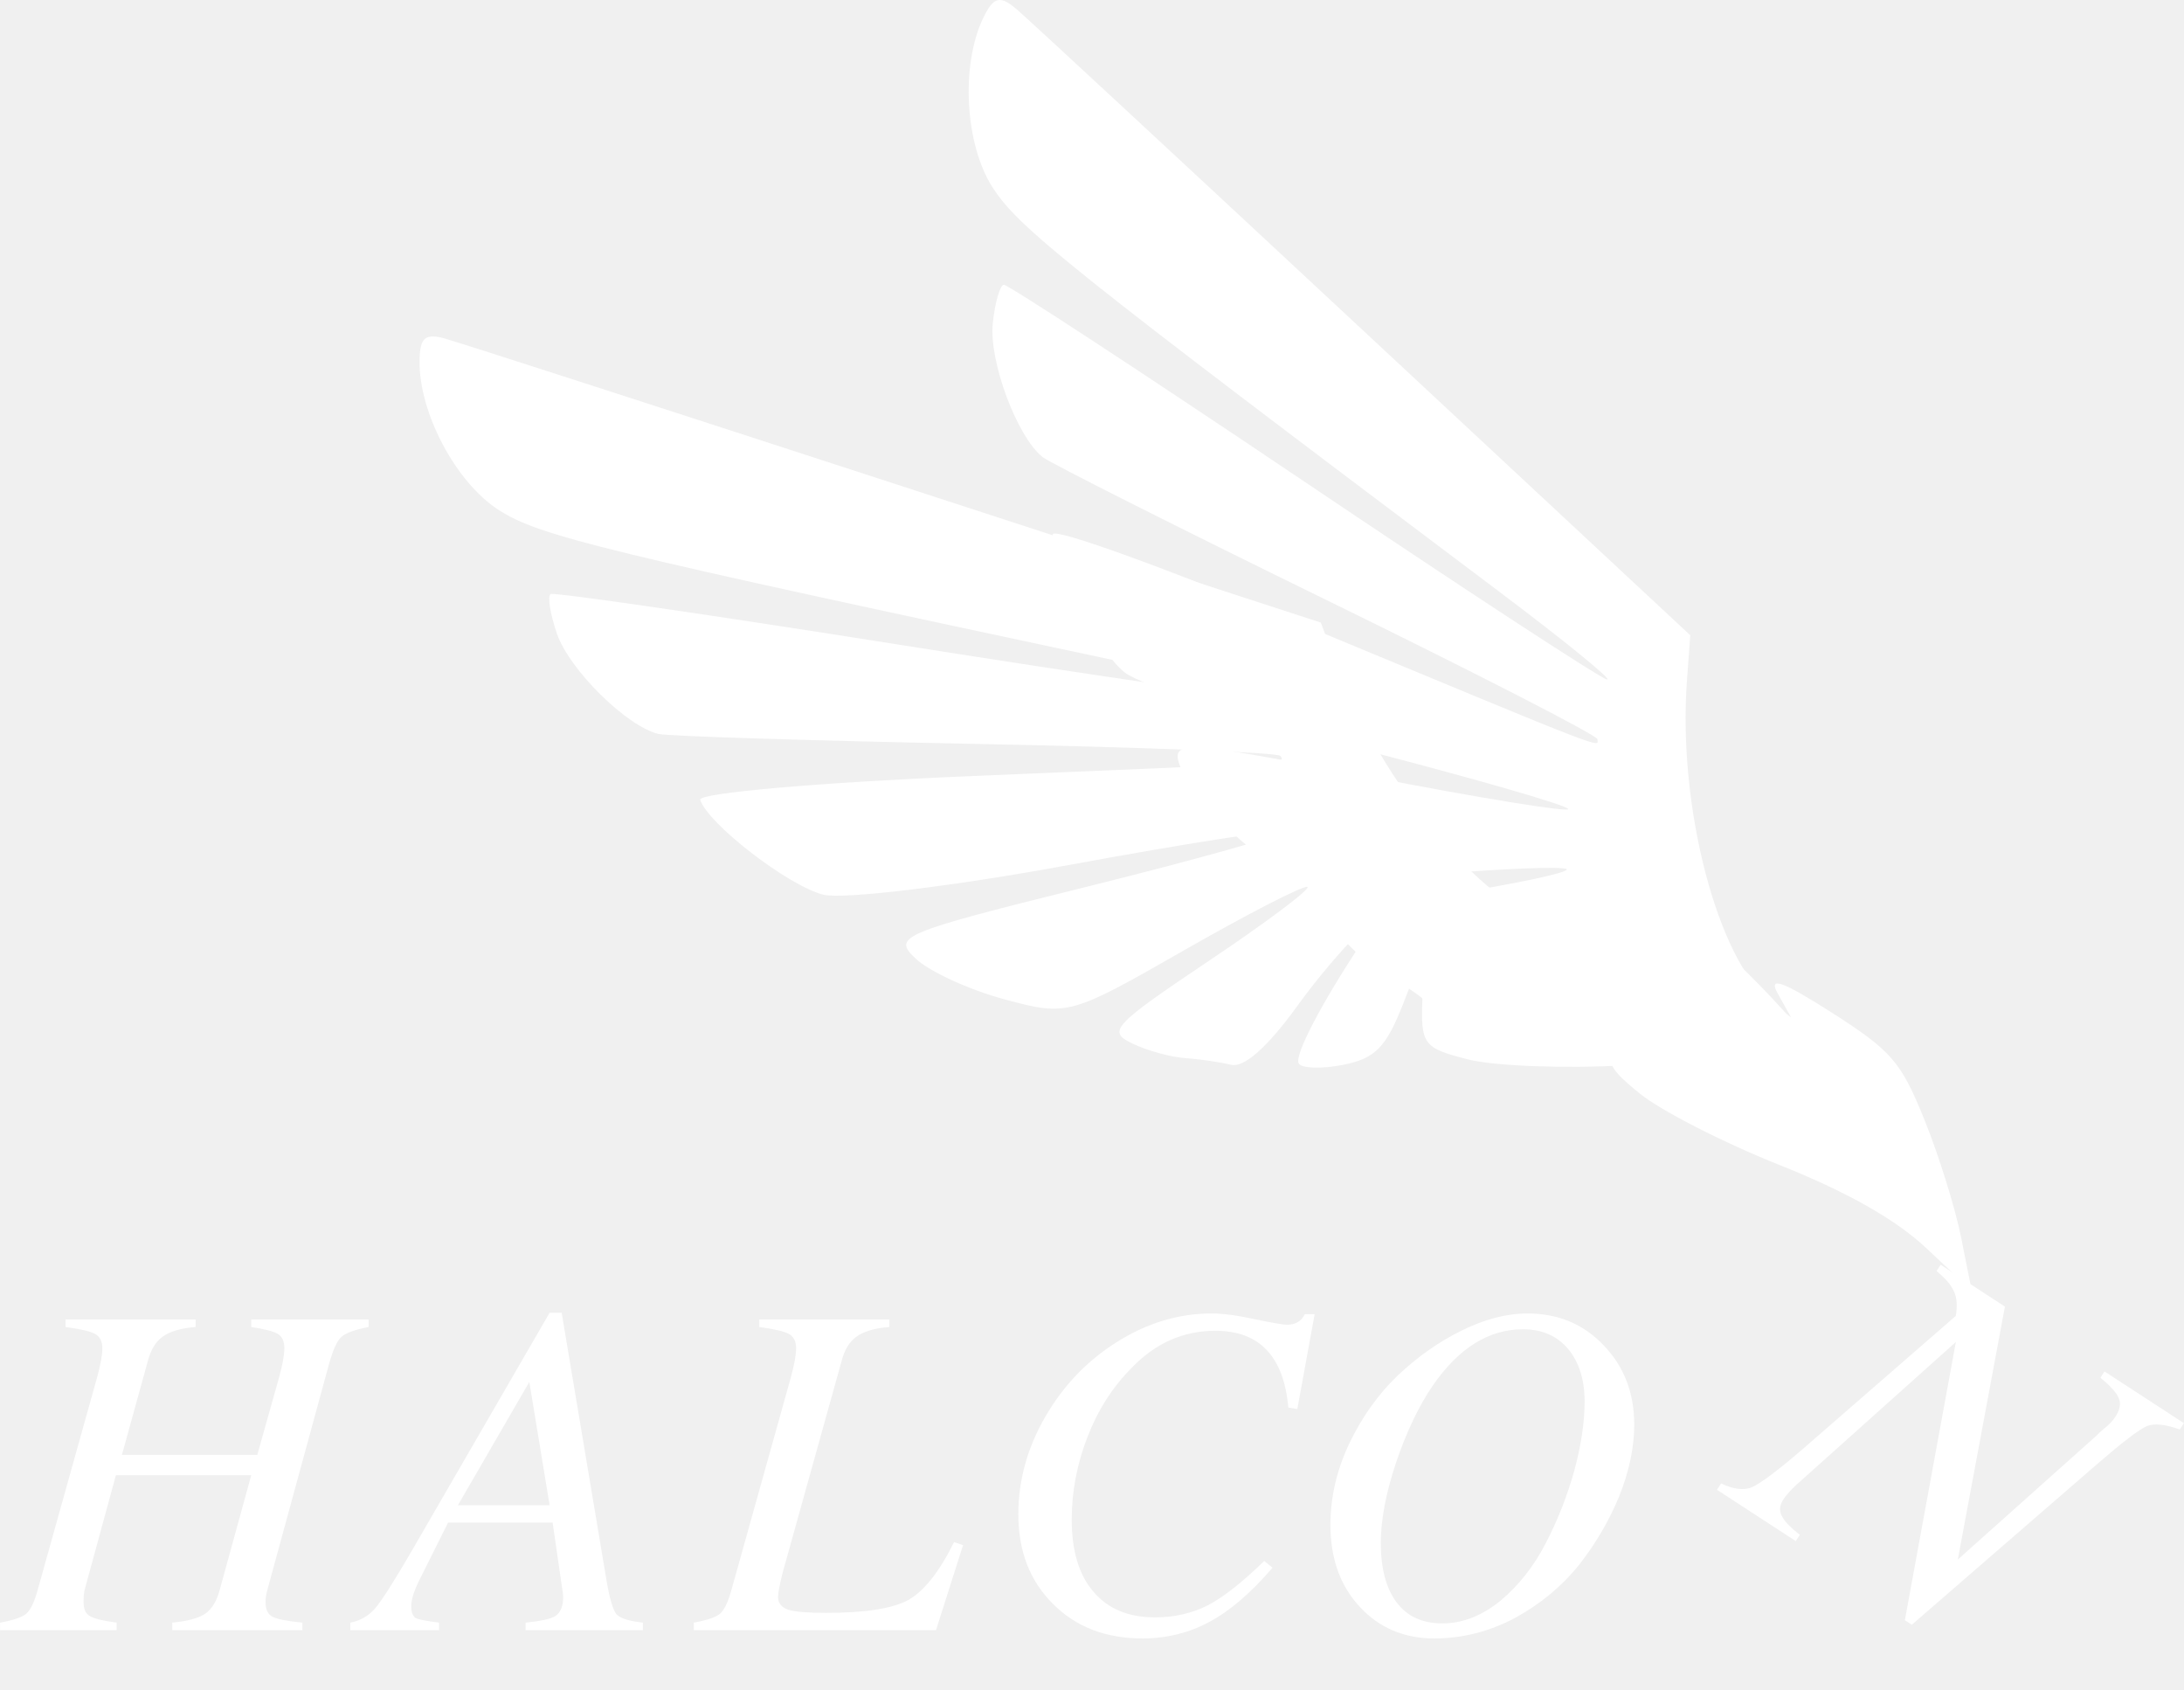
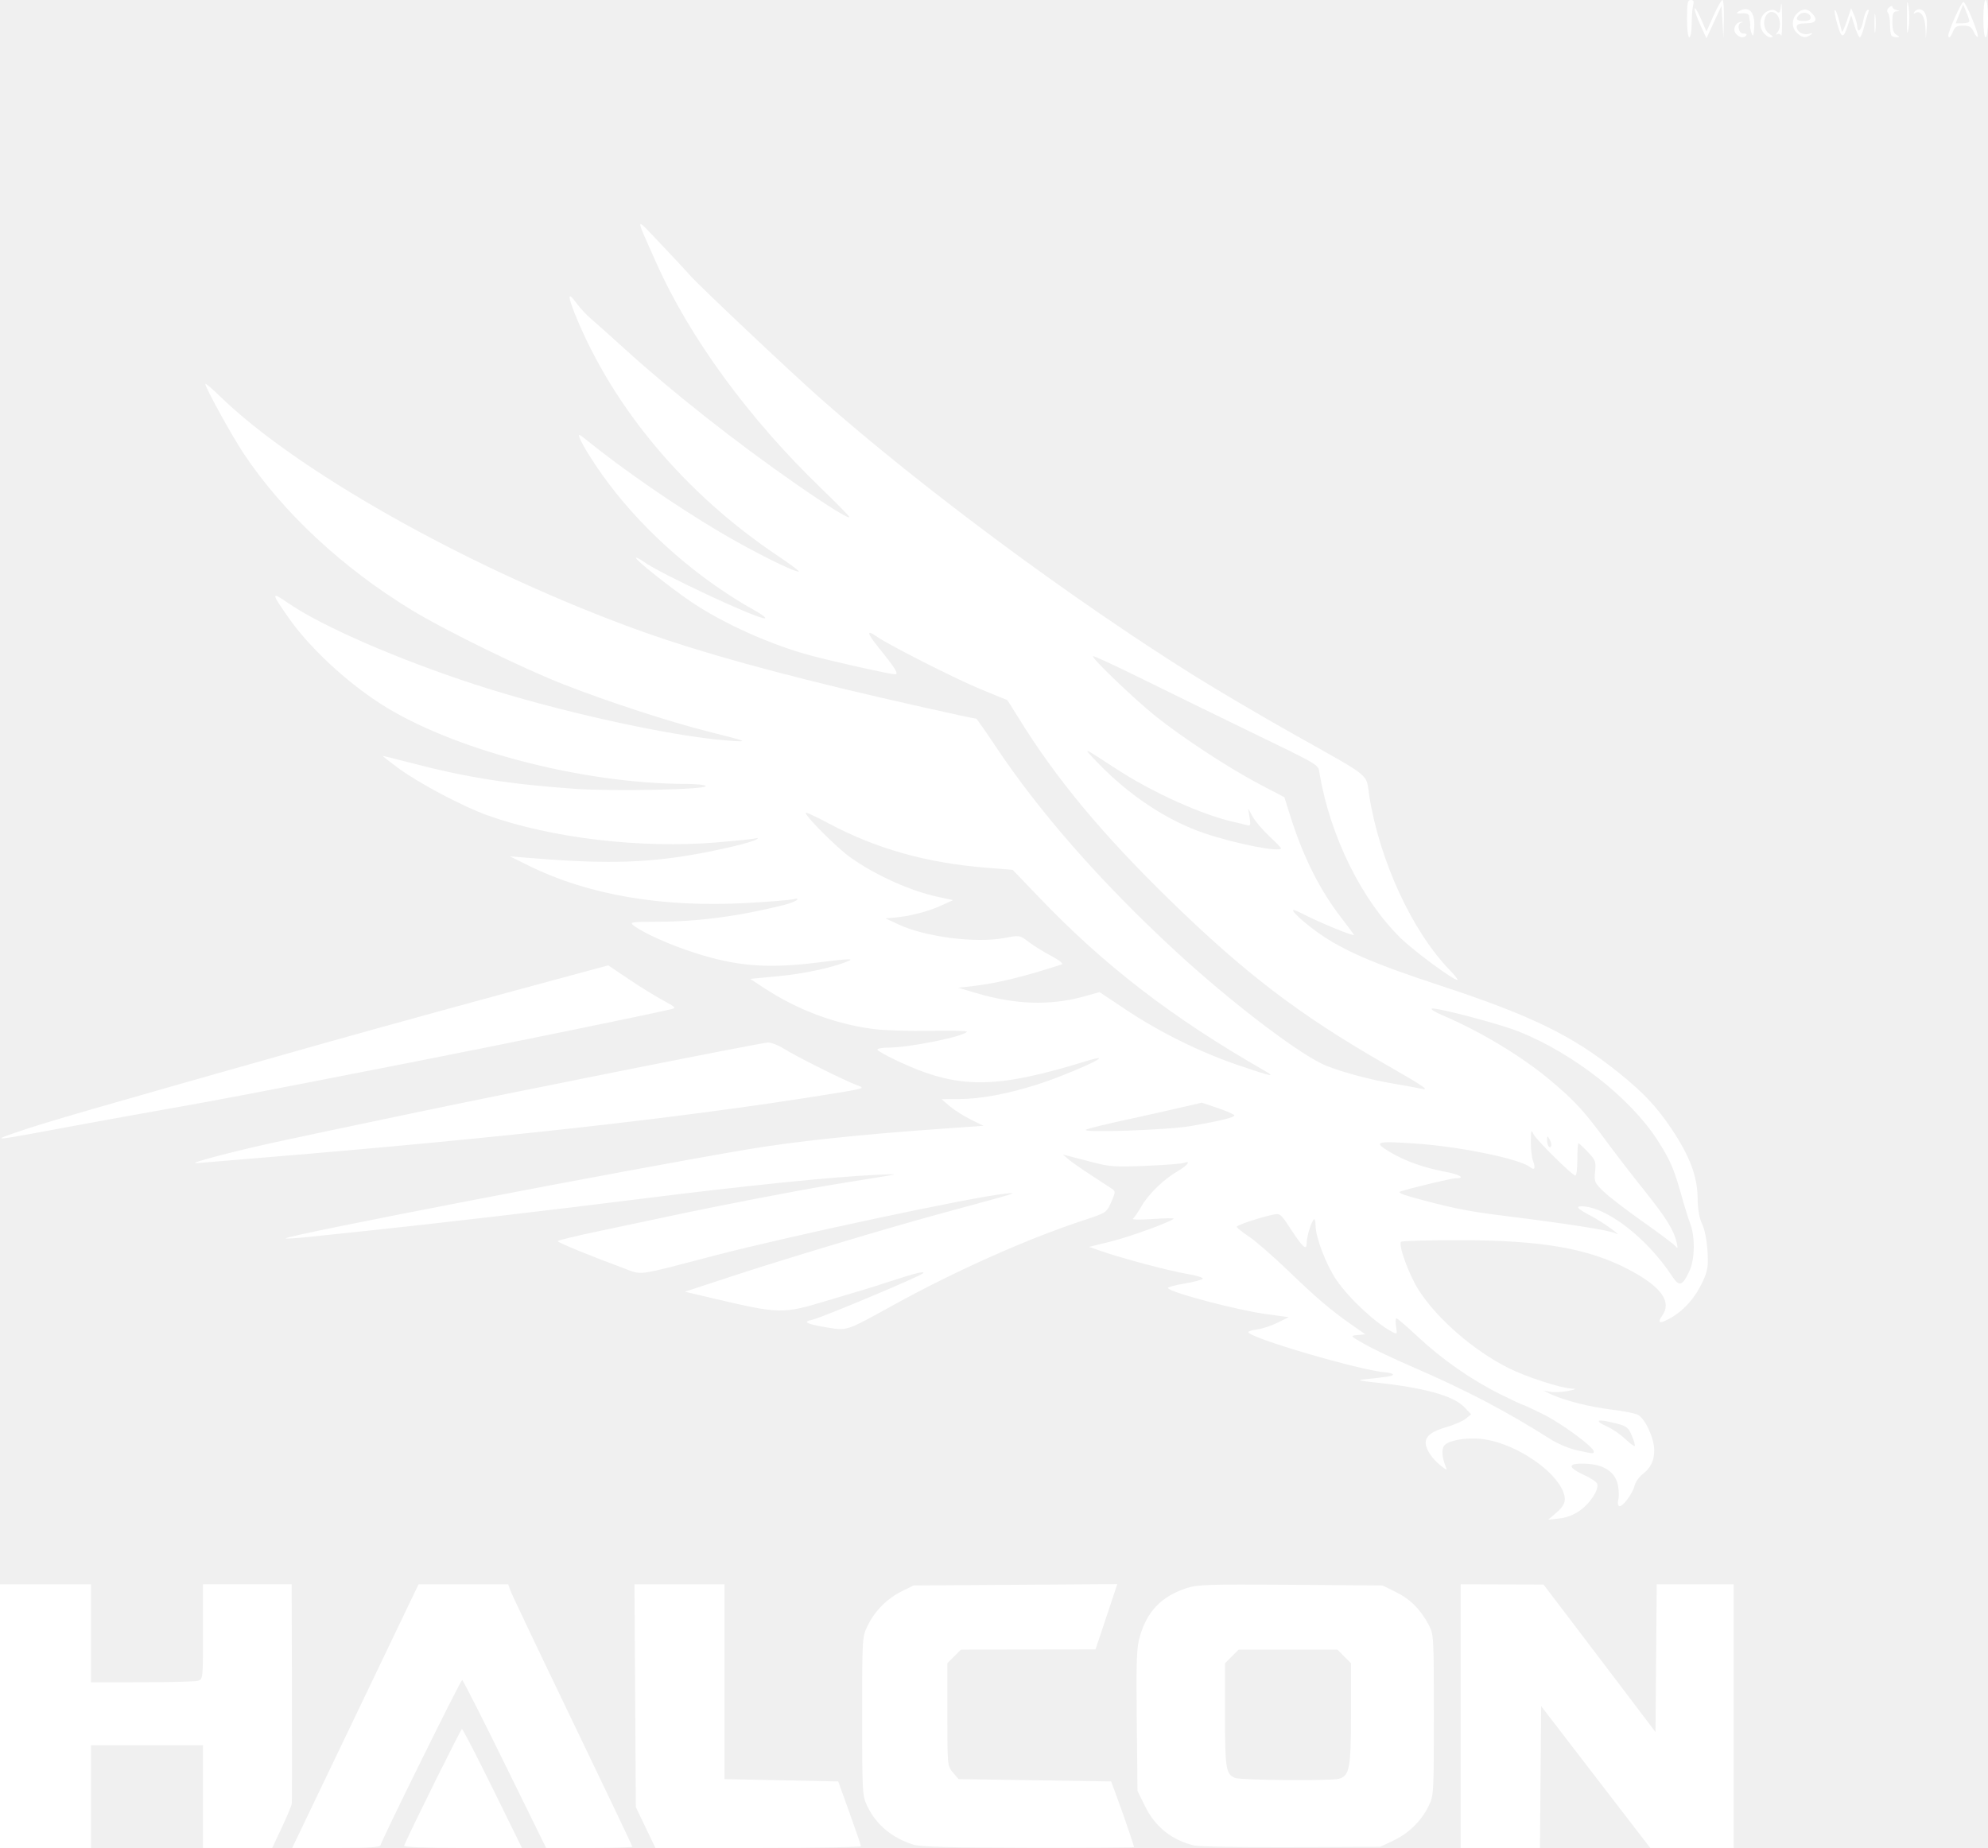
- <svg xmlns="http://www.w3.org/2000/svg" width="45.377mm" height="35.097mm" viewBox="0 0 45.377 35.097" version="1.1" id="svg1" xml:space="preserve">
+ <svg xmlns="http://www.w3.org/2000/svg" width="225.425mm" height="209.55mm" viewBox="0 0 225.425 209.55" version="1.1" id="svg1" xml:space="preserve">
  <defs id="defs1" />
-   <g id="layer1" transform="translate(-61.5765,-79.76823)">
-     <g id="g2">
-       <g id="g42" style="fill:#ffffff">
-         <g id="g3" transform="translate(7.079736,0.9833789)" style="fill:#ffffff;fill-opacity:1;stroke:none">
-           <path d="m 63.771,85.824 c -0.443,-0.124 -0.551,-0.036 -0.557,0.458 -0.014,1.079 0.757,2.529 1.648,3.098 0.847,0.541 2.088,0.843 13.07,3.18 1.709,0.364 2.979,0.686 2.821,0.716 -0.158,0.03 -3.528,-0.459 -7.488,-1.086 -3.96,-0.628 -7.257,-1.107 -7.327,-1.066 -0.07,0.041 -0.011,0.411 0.13,0.823 0.255,0.745 1.448,1.924 2.109,2.083 0.191,0.046 3.159,0.139 6.596,0.207 3.437,0.067 6.283,0.179 6.325,0.248 0.094,0.156 0.417,0.136 -6.416,0.42 -3.144,0.131 -5.68,0.352 -5.637,0.492 0.155,0.496 1.826,1.785 2.555,1.971 0.407,0.104 2.709,-0.174 5.116,-0.618 2.407,-0.444 4.407,-0.755 4.445,-0.692 0.037,0.063 -1.783,0.574 -4.045,1.136 -3.93,0.975 -4.09,1.042 -3.587,1.509 0.29,0.268 1.12,0.647 1.846,0.842 1.3,0.349 1.357,0.333 3.712,-1.015 1.316,-0.753 2.472,-1.348 2.571,-1.323 0.002,4.9e-4 0.003,8.3e-4 0.004,0.001 2.39e-4,1.9e-4 7.54e-4,10e-4 0.002,10e-4 0,0 3.76e-4,6.4e-4 3.76e-4,6.4e-4 0,0 3.77e-4,6.2e-4 3.77e-4,6.2e-4 1.06e-4,2.7e-4 6.05e-4,0.001 4.74e-4,0.002 0.013,0.077 -0.865,0.735 -2.018,1.508 -2.034,1.364 -2.149,1.487 -1.629,1.737 l -1.28e-4,5e-4 c 0.308,0.148 0.802,0.285 1.098,0.305 0.295,0.02 0.726,0.082 0.957,0.139 0.271,0.067 0.76,-0.367 1.378,-1.222 0.862,-1.192 2.002,-2.315 1.343,-1.324 -0.844,1.27 -1.41,2.355 -1.314,2.519 0.061,0.103 0.477,0.116 0.924,0.028 0.666,-0.132 0.892,-0.363 1.249,-1.276 l 0.435,-1.116 -0.038,1.014 c -0.036,0.958 0.017,1.028 0.946,1.265 0.541,0.138 2.004,0.194 3.252,0.124 1.521,-0.085 2.675,0.007 3.502,0.28 l 1.233,0.407 -0.665,-0.908 c -0.365,-0.5 -1.141,-1.354 -1.724,-1.899 -0.953,-0.891 -1.223,-1.012 -2.695,-1.209 -1.202,-0.161 -1.514,-0.13 -1.175,0.115 l 0.461,0.334 -0.516,-0.118 c -1.363,-0.313 -3.463,-2.852 -4.394,-5.312 l -0.336,-0.887 -8.809,-2.868 c -4.845,-1.577 -9.056,-2.938 -9.359,-3.022 z" id="path2" style="fill:#ffffff;fill-opacity:1;stroke:none" />
-           <path d="m 75.622,78.98 c -0.349,-0.3 -0.484,-0.265 -0.698,0.181 -0.467,0.973 -0.38,2.612 0.188,3.504 0.54,0.848 1.538,1.645 10.512,8.393 1.397,1.05 2.412,1.878 2.256,1.839 -0.156,-0.039 -3.006,-1.903 -6.332,-4.142 -3.327,-2.239 -6.114,-4.063 -6.195,-4.055 -0.08,0.008 -0.184,0.368 -0.229,0.801 -0.083,0.783 0.502,2.355 1.035,2.778 0.154,0.122 2.806,1.458 5.895,2.968 3.089,1.51 5.623,2.81 5.631,2.89 0.019,0.181 0.321,0.299 -5.995,-2.324 -2.906,-1.207 -5.3,-2.075 -5.319,-1.93 -0.068,0.515 0.904,2.388 1.486,2.864 0.325,0.266 2.53,0.984 4.9,1.596 2.37,0.612 4.315,1.173 4.322,1.246 0.007,0.073 -1.859,-0.231 -4.147,-0.675 -3.975,-0.772 -4.149,-0.779 -3.889,-0.144 0.149,0.365 0.743,1.059 1.319,1.542 1.031,0.864 1.09,0.874 3.794,0.644 1.51,-0.128 2.81,-0.181 2.889,-0.117 0.002,0.001 0.002,0.002 0.003,0.003 1.34e-4,2.78e-4 2.86e-4,0.001 8.11e-4,0.002 0,0 7.2e-5,7.36e-4 7.2e-5,7.36e-4 0,0 8.2e-5,7.17e-4 8.2e-5,7.17e-4 -2e-5,2.94e-4 1.39e-4,0.001 -4.16e-4,0.002 -0.021,0.075 -1.094,0.302 -2.465,0.517 -2.42,0.38 -2.576,0.442 -2.209,0.888 l -3.26e-4,3.96e-4 c 0.217,0.264 0.607,0.597 0.867,0.739 0.26,0.142 0.624,0.381 0.809,0.53 0.217,0.175 0.844,-0.013 1.765,-0.527 1.285,-0.717 2.791,-1.256 1.776,-0.634 -1.301,0.796 -2.272,1.541 -2.253,1.73 0.012,0.12 0.384,0.306 0.827,0.414 0.659,0.161 0.962,0.047 1.67,-0.631 l 0.865,-0.828 -0.462,0.904 c -0.436,0.853 -0.418,0.94 0.324,1.546 0.432,0.353 1.736,1.021 2.897,1.483 1.416,0.564 2.423,1.134 3.058,1.73 l 0.947,0.888 -0.22,-1.104 c -0.121,-0.607 -0.464,-1.709 -0.763,-2.448 -0.488,-1.209 -0.683,-1.433 -1.934,-2.232 -1.022,-0.652 -1.318,-0.756 -1.114,-0.391 l 0.277,0.497 -0.418,-0.325 c -1.104,-0.858 -1.939,-4.045 -1.746,-6.668 l 0.069,-0.946 -6.779,-6.314 c -3.729,-3.473 -6.974,-6.482 -7.213,-6.686 z" id="path2-2" style="fill:#ffffff;fill-opacity:1;stroke:none" />
-         </g>
-         <text style="font-style:italic;font-size:9.878px;line-height:0;font-family:FreeSerif;-inkscape-font-specification:'FreeSerif, Italic';letter-spacing:0.709px;word-spacing:-1.172px;fill:#ffffff;fill-opacity:1;fill-rule:evenodd;stroke:none;stroke-width:0.9;stroke-miterlimit:11.7;paint-order:stroke fill markers" x="61.577" y="113.629" id="text42">H</text>
-         <text style="font-style:italic;font-size:9.878px;line-height:0;font-family:FreeSerif;-inkscape-font-specification:'FreeSerif, Italic';letter-spacing:0.709px;word-spacing:-1.172px;fill:#ffffff;fill-opacity:1;fill-rule:evenodd;stroke:none;stroke-width:0.9;stroke-miterlimit:11.7;paint-order:stroke fill markers" x="68.854" y="113.629" id="text41">A</text>
-         <text style="font-style:italic;font-size:9.878px;line-height:0;font-family:FreeSerif;-inkscape-font-specification:'FreeSerif, Italic';letter-spacing:0.709px;word-spacing:-1.172px;fill:#ffffff;fill-opacity:1;fill-rule:evenodd;stroke:none;stroke-width:0.9;stroke-miterlimit:11.7;paint-order:stroke fill markers" x="75.994" y="113.629" id="text40">L</text>
-         <text style="font-style:italic;font-size:9.878px;line-height:0;font-family:FreeSerif;-inkscape-font-specification:'FreeSerif, Italic';letter-spacing:0.709px;word-spacing:-1.172px;fill:#ffffff;fill-opacity:1;fill-rule:evenodd;stroke:none;stroke-width:0.9;stroke-miterlimit:11.7;paint-order:stroke fill markers" x="82.313" y="113.629" id="text39">C</text>
-         <text style="font-style:italic;font-size:9.878px;line-height:0;font-family:FreeSerif;-inkscape-font-specification:'FreeSerif, Italic';letter-spacing:0.709px;word-spacing:-1.172px;fill:#ffffff;fill-opacity:1;fill-rule:evenodd;stroke:none;stroke-width:0.9;stroke-miterlimit:11.7;paint-order:stroke fill markers" x="88.86" y="113.629" id="text38">O</text>
-         <text style="font-style:italic;font-size:9.878px;line-height:0;font-family:FreeSerif;-inkscape-font-specification:'FreeSerif, Italic';letter-spacing:0.709px;word-spacing:-1.172px;fill:#ffffff;fill-opacity:1;fill-rule:evenodd;stroke:none;stroke-width:0.9;stroke-miterlimit:11.7;paint-order:stroke fill markers" x="141.908" y="39.72" id="text37" transform="rotate(33.06738)">N</text>
-       </g>
-     </g>
+   <g id="layer1">
+     <path style="fill:#ffffff;fill-opacity:1" d="m 0,194.601 v -14.949 h 5.159 5.159 v 5.556 5.556 l 5.755,-0.004 c 3.165,-0.002 6.023,-0.075 6.35,-0.163 0.593,-0.159 0.595,-0.183 0.595,-5.553 v -5.393 h 5.027 5.027 l 0.031,12.237 c 0.017,6.73 0.01,12.416 -0.015,12.634 -0.026,0.218 -0.536,1.439 -1.134,2.712 l -1.087,2.315 h -3.925 -3.925 v -5.821 -5.821 h -6.35 -6.35 v 5.821 5.821 H 5.159 0 Z m 40.296,0 7.165,-14.949 h 5.083 5.083 l 0.258,0.728 c 0.142,0.4 3.309,7.06 7.037,14.8 3.729,7.74 6.779,14.139 6.779,14.221 0,0.082 -2.199,0.149 -4.888,0.149 h -4.888 l -4.681,-9.525 c -2.575,-5.239 -4.752,-9.525 -4.84,-9.525 -0.164,0 -9.081,18.05 -9.232,18.688 -0.069,0.29 -1.072,0.362 -5.064,0.362 h -4.978 z m 5.521,14.711 c 0.388,-1.048 6.432,-13.255 6.563,-13.255 0.093,0 1.663,3.036 3.489,6.747 l 3.32,6.747 h -6.731 c -3.883,0 -6.693,-0.101 -6.642,-0.238 z m 27.394,-2.077 -1.112,-2.315 -0.078,-12.634 -0.078,-12.634 5.105,-8e-5 5.105,-8e-5 v 11.046 11.046 l 6.448,0.132 6.448,0.132 1.286,3.572 c 0.707,1.965 1.288,3.661 1.291,3.77 0.003,0.109 -5.239,0.198 -11.648,0.198 h -11.654 z m 30.373,1.945 c -2.457,-0.777 -4.222,-2.254 -5.248,-4.39 -0.553,-1.151 -0.573,-1.508 -0.573,-10.189 0,-8.984 8.1e-4,-8.997 0.641,-10.298 0.816,-1.658 2.199,-3.04 3.868,-3.868 l 1.312,-0.65 11.556,-0.077 11.556,-0.077 -1.237,3.703 -1.237,3.703 -7.627,0.011 -7.627,0.011 -0.773,0.773 -0.773,0.773 v 5.826 c 0,5.777 0.006,5.833 0.638,6.569 l 0.638,0.742 8.65,0.132 8.65,0.132 0.776,2.117 c 0.776,2.116 1.814,5.168 1.814,5.335 0,0.049 -5.388,0.081 -11.972,0.071 -8.877,-0.013 -12.246,-0.104 -13.031,-0.352 z m 31.808,0.087 c -2.514,-0.607 -4.402,-2.114 -5.538,-4.422 l -0.869,-1.764 -0.084,-8.015 c -0.071,-6.796 -0.018,-8.24 0.347,-9.497 0.838,-2.883 2.453,-4.547 5.33,-5.493 1.202,-0.395 2.572,-0.438 11.774,-0.369 l 10.414,0.078 1.503,0.738 c 1.63,0.8 2.784,1.949 3.721,3.701 0.586,1.097 0.597,1.278 0.597,10.245 0,8.967 -0.011,9.15 -0.603,10.352 -0.834,1.692 -2.267,3.089 -4.009,3.906 l -1.473,0.691 -10.054,0.045 c -5.53,0.025 -10.505,-0.063 -11.055,-0.196 z m 16.423,-7.56 c 1.214,-0.325 1.378,-1.203 1.378,-7.378 v -5.722 l -0.773,-0.773 -0.773,-0.773 h -5.597 -5.597 l -0.773,0.773 -0.773,0.773 v 5.859 c 0,6.102 0.1,6.725 1.142,7.145 0.653,0.263 10.834,0.347 11.767,0.097 z m 13.814,-7.107 v -14.949 l 4.696,0.014 4.696,0.014 2.258,2.963 c 1.242,1.63 4.1,5.393 6.35,8.363 l 4.092,5.4 0.07,-8.376 0.07,-8.376 h 4.362 4.362 v 14.949 14.949 h -4.728 -4.728 l -3.144,-4.081 c -1.729,-2.245 -4.513,-5.864 -6.186,-8.043 l -3.043,-3.961 -0.07,8.043 -0.07,8.043 h -4.494 -4.494 z m 10.768,-22.99 c 1.029,-0.868 1.239,-1.45 0.873,-2.412 -0.92,-2.42 -5.127,-5.298 -8.688,-5.944 -1.864,-0.338 -4.256,-0.007 -4.815,0.666 -0.318,0.383 -0.251,1.4 0.156,2.362 0.202,0.479 0.156,0.471 -0.552,-0.086 -0.982,-0.772 -1.707,-1.866 -1.709,-2.579 -0.002,-0.792 0.703,-1.319 2.436,-1.819 0.831,-0.24 1.784,-0.658 2.117,-0.929 l 0.605,-0.492 -0.75,-0.786 c -1.297,-1.36 -4.67,-2.273 -10.627,-2.879 -1.019,-0.104 -1.495,-0.224 -1.058,-0.268 2.821,-0.282 3.572,-0.402 3.572,-0.569 0,-0.104 -0.379,-0.218 -0.842,-0.253 -2.89,-0.22 -15.562,-3.939 -15.562,-4.566 0,-0.096 0.468,-0.237 1.04,-0.314 0.572,-0.077 1.603,-0.42 2.29,-0.762 l 1.25,-0.623 -2.408,-0.321 c -3.35,-0.447 -10.97,-2.451 -11.29,-2.969 -0.062,-0.101 0.771,-0.331 1.851,-0.513 1.08,-0.182 2.026,-0.431 2.103,-0.554 0.076,-0.123 -0.725,-0.369 -1.78,-0.546 -2.019,-0.338 -7.28,-1.733 -9.695,-2.57 l -1.426,-0.494 2.416,-0.593 c 2.139,-0.525 6.82,-2.22 7.18,-2.601 0.074,-0.078 -0.997,-0.062 -2.379,0.035 -1.382,0.097 -2.389,0.081 -2.236,-0.037 0.153,-0.118 0.591,-0.756 0.974,-1.419 0.807,-1.397 2.564,-3.093 4.133,-3.99 1.063,-0.607 1.532,-1.245 0.672,-0.915 -0.235,0.09 -2.169,0.239 -4.299,0.33 -3.422,0.147 -4.119,0.102 -5.99,-0.389 -1.164,-0.305 -2.414,-0.63 -2.778,-0.721 l -0.661,-0.166 0.661,0.558 c 0.364,0.307 1.531,1.121 2.593,1.808 1.062,0.688 2.119,1.379 2.348,1.535 0.375,0.256 0.363,0.406 -0.117,1.49 -0.529,1.195 -0.555,1.212 -3.142,2.062 -6.394,2.101 -14.546,5.74 -21.658,9.667 -5.267,2.908 -5.134,2.863 -7.377,2.491 -2.399,-0.398 -2.885,-0.648 -1.715,-0.881 0.959,-0.191 12.093,-4.861 12.531,-5.256 0.359,-0.324 -0.834,-0.037 -3.572,0.858 -1.237,0.404 -2.666,0.857 -3.175,1.005 -0.509,0.149 -2.355,0.7 -4.101,1.226 -5.102,1.536 -5.336,1.53 -13.093,-0.297 l -3.039,-0.716 5.464,-1.795 c 5.813,-1.91 17.673,-5.471 23.368,-7.017 9.116,-2.474 9.09,-2.466 7.541,-2.312 -3.651,0.361 -24.29,4.756 -33.073,7.042 -9.167,2.387 -8.017,2.239 -10.451,1.339 -3.746,-1.386 -7.271,-2.837 -7.274,-2.993 -10e-4,-0.084 2.111,-0.595 4.694,-1.137 2.583,-0.542 6.066,-1.279 7.739,-1.638 5.742,-1.234 14.952,-3.011 19.05,-3.675 2.256,-0.366 4.815,-0.781 5.689,-0.923 1.442,-0.234 1.345,-0.247 -1.059,-0.142 -4.888,0.214 -15.171,1.266 -27.119,2.774 -9.28,1.171 -23.674,2.851 -30.559,3.565 -2.183,0.226 -5.141,0.537 -6.574,0.69 -1.433,0.153 -2.652,0.232 -2.708,0.176 -0.282,-0.282 38.892,-7.828 52.509,-10.115 5.324,-0.894 12.639,-1.668 21.993,-2.326 l 4.63,-0.326 -1.455,-0.717 c -0.8,-0.394 -1.872,-1.074 -2.381,-1.511 l -0.926,-0.794 1.984,-0.011 c 2.468,-0.013 5.426,-0.562 8.864,-1.645 2.533,-0.798 7.011,-2.696 7.011,-2.971 0,-0.072 -0.566,0.043 -1.257,0.257 -10.558,3.264 -14.691,3.275 -21.564,0.054 -1.273,-0.597 -2.315,-1.184 -2.315,-1.306 0,-0.121 0.566,-0.221 1.257,-0.222 2.367,-0.002 8.561,-1.256 8.9,-1.802 0.062,-0.1 -1.811,-0.145 -4.162,-0.1 -2.351,0.044 -5.261,-0.05 -6.466,-0.209 -4.347,-0.576 -8.588,-2.169 -12.361,-4.643 l -1.587,-1.041 3.189,-0.304 c 2.879,-0.275 6.01,-0.939 7.791,-1.653 0.924,-0.371 0.335,-0.353 -3.297,0.1 -5.735,0.715 -9.205,0.44 -14.033,-1.115 -2.809,-0.904 -5.78,-2.239 -6.879,-3.091 -0.486,-0.377 -0.256,-0.411 2.831,-0.418 4.534,-0.011 9.237,-0.64 14.235,-1.902 0.655,-0.165 1.31,-0.418 1.455,-0.562 0.175,-0.173 0.04,-0.202 -0.397,-0.087 -0.364,0.096 -2.745,0.289 -5.292,0.429 -9.611,0.528 -17.978,-0.908 -24.739,-4.248 l -2.117,-1.046 1.587,0.134 c 8.711,0.735 13.392,0.662 19.034,-0.296 3.032,-0.515 6.782,-1.404 7.293,-1.729 0.312,-0.199 0.284,-0.225 -0.132,-0.126 -0.291,0.07 -2.256,0.269 -4.366,0.443 -8.574,0.707 -18.717,-0.492 -25.929,-3.067 -2.78,-0.992 -7.703,-3.589 -10.044,-5.297 -1.086,-0.792 -1.907,-1.441 -1.825,-1.441 0.082,0 1.506,0.354 3.165,0.787 6.302,1.646 11.099,2.406 18.494,2.931 4.436,0.315 15.178,0.092 14.93,-0.31 -0.08,-0.129 -1.06,-0.235 -2.179,-0.237 -11.841,-0.016 -26.666,-3.91 -34.745,-9.127 -3.92,-2.531 -8.015,-6.359 -10.33,-9.656 -2.061,-2.935 -2.064,-3.083 -0.034,-1.691 3.809,2.612 12.368,6.338 21.114,9.191 9.241,3.015 22.153,5.879 28.707,6.368 2.465,0.184 2.322,0.119 -2.199,-1.014 -4.394,-1.101 -11.393,-3.383 -16.455,-5.365 C 59.285,75.797 50.545,71.523 46.735,69.21 38.89,64.449 32.095,58.129 27.652,51.461 26.287,49.413 23.283,43.961 23.283,43.532 c 0,-0.116 0.744,0.514 1.654,1.4 8.556,8.335 27.262,18.935 45.616,25.85 6.519,2.456 13.893,4.612 24.962,7.299 4.548,1.104 14.816,3.411 15.179,3.411 0.059,0 1.018,1.367 2.13,3.037 5.053,7.587 11.939,15.439 20.401,23.261 6.381,5.898 14.349,11.955 17.205,13.078 1.977,0.777 5.003,1.579 7.658,2.027 1.31,0.221 2.679,0.47 3.043,0.553 1.079,0.245 0.413,-0.21 -4.101,-2.802 -9.662,-5.549 -15.802,-10.225 -24.313,-18.515 -7.722,-7.521 -13.003,-13.875 -17.209,-20.705 -0.695,-1.128 -1.284,-2.051 -1.309,-2.051 -0.025,0 -1.342,-0.536 -2.926,-1.19 -2.933,-1.212 -10.523,-5.057 -11.871,-6.013 -1.163,-0.826 -1.111,-0.39 0.14,1.155 2.013,2.488 2.415,3.138 1.942,3.138 -0.515,0 -6.702,-1.378 -9.447,-2.104 -4.55,-1.203 -10.021,-3.652 -13.655,-6.112 -2.391,-1.619 -6.422,-4.83 -6.263,-4.989 0.065,-0.065 0.456,0.131 0.868,0.435 1.757,1.299 12.698,6.423 13.701,6.417 0.271,-0.002 -0.23,-0.405 -1.113,-0.896 -6.261,-3.486 -12.27,-8.699 -16.519,-14.332 -1.502,-1.991 -3.002,-4.353 -3.345,-5.267 -0.164,-0.438 -0.049,-0.403 0.715,0.214 4.235,3.425 10.072,7.457 15.198,10.499 3.561,2.113 8.3,4.493 8.946,4.493 0.171,0 -0.88,-0.795 -2.334,-1.767 -10.49,-7.012 -18.705,-16.778 -22.994,-27.333 -0.895,-2.204 -0.867,-2.717 0.079,-1.411 0.42,0.579 1.175,1.401 1.679,1.826 0.504,0.425 2.21,1.948 3.791,3.385 5.414,4.92 12.625,10.607 19.563,15.428 3.617,2.513 5.953,3.953 5.953,3.668 0,-0.093 -1.442,-1.56 -3.203,-3.258 -8.213,-7.918 -14.91,-17.081 -18.696,-25.581 -2.45,-5.5 -2.491,-5.282 0.425,-2.219 1.432,1.504 2.977,3.164 3.434,3.689 0.989,1.136 11.345,10.908 14.733,13.902 11.487,10.151 28.471,22.749 42.466,31.499 2.547,1.592 7.547,4.536 11.113,6.541 9.176,5.161 8.274,4.431 8.682,7.024 1.157,7.352 4.86,15.381 9.125,19.786 0.599,0.618 0.995,1.124 0.88,1.124 -0.492,0 -4.933,-3.276 -6.44,-4.75 -4.423,-4.328 -7.966,-11.498 -9.19,-18.6 -0.199,-1.154 0.468,-0.755 -8.746,-5.229 -3.493,-1.695 -8.708,-4.247 -11.591,-5.669 -2.883,-1.422 -5.293,-2.535 -5.356,-2.471 -0.198,0.198 4.665,4.861 7.1,6.81 3.082,2.466 8.396,5.943 11.824,7.734 l 2.77,1.448 0.704,2.227 c 1.453,4.598 3.325,8.316 5.782,11.488 0.677,0.873 1.312,1.724 1.413,1.89 0.17,0.281 -3.9,-1.381 -5.82,-2.377 -0.466,-0.242 -0.933,-0.439 -1.038,-0.439 -0.372,0 1.112,1.384 2.708,2.523 2.878,2.056 6.292,3.537 13.959,6.058 10.33,3.397 14.971,5.664 20.204,9.871 2.837,2.281 4.342,3.888 6.055,6.464 1.995,3.001 2.857,5.284 2.89,7.659 0.019,1.365 0.187,2.347 0.518,3.043 0.289,0.606 0.538,1.856 0.608,3.05 0.102,1.744 0.029,2.219 -0.536,3.452 -0.821,1.792 -2.055,3.211 -3.56,4.093 -1.305,0.765 -1.671,0.688 -1.037,-0.216 1.117,-1.595 -0.13,-3.303 -3.823,-5.235 -4.579,-2.396 -9.845,-3.311 -19.081,-3.318 -3.59,-0.003 -6.609,0.078 -6.711,0.18 -0.349,0.349 0.918,3.81 2.02,5.515 2.11,3.265 6.241,6.844 10.159,8.802 2.032,1.015 5.929,2.283 7.157,2.329 0.616,0.023 0.53,0.079 -0.411,0.267 -0.655,0.131 -1.548,0.176 -1.984,0.102 l -0.794,-0.136 0.794,0.383 c 1.475,0.711 4.436,1.47 6.855,1.757 1.323,0.157 2.692,0.425 3.043,0.596 0.825,0.402 1.873,2.659 1.864,4.015 -0.008,1.236 -0.378,1.992 -1.347,2.752 -0.384,0.301 -0.78,0.877 -0.88,1.279 -0.237,0.952 -1.425,2.507 -1.757,2.302 -0.142,-0.088 -0.184,-0.393 -0.094,-0.678 0.09,-0.285 0.084,-0.991 -0.013,-1.57 -0.269,-1.59 -1.565,-2.476 -3.732,-2.551 -2.037,-0.07 -2.065,0.395 -0.078,1.307 0.71,0.326 1.355,0.759 1.433,0.964 0.237,0.617 -0.744,2.164 -1.905,3.005 -0.712,0.516 -1.537,0.841 -2.373,0.934 l -1.281,0.143 z m 4.314,-7.029 c 0,-0.507 -3.661,-3.194 -5.769,-4.235 -1.19,-0.587 -2.227,-1.068 -2.306,-1.068 -0.079,0 -1.223,-0.537 -2.541,-1.193 -3.24,-1.612 -6.588,-3.947 -9.304,-6.488 -1.239,-1.159 -2.34,-2.108 -2.446,-2.108 -0.106,0 -0.125,0.417 -0.042,0.926 0.144,0.885 0.124,0.913 -0.428,0.623 -1.871,-0.981 -4.88,-3.777 -6.315,-5.868 -1.177,-1.716 -2.385,-4.868 -2.386,-6.225 -4.2e-4,-0.487 -0.092,-0.785 -0.203,-0.661 -0.322,0.358 -0.803,1.963 -0.803,2.678 0,0.899 -0.449,0.494 -1.87,-1.686 -1.065,-1.635 -1.159,-1.709 -1.94,-1.541 -1.582,0.341 -4.128,1.194 -4.121,1.38 0.004,0.103 0.629,0.603 1.389,1.111 0.76,0.508 2.751,2.24 4.425,3.85 3.3,3.174 4.849,4.493 7.228,6.154 l 1.539,1.075 -0.878,0.084 c -0.876,0.084 -0.874,0.086 0.842,1.056 0.946,0.535 3.268,1.64 5.159,2.457 6.25,2.698 10.786,5.07 15.935,8.334 0.76,0.482 2.07,1.027 2.91,1.211 1.982,0.434 1.925,0.43 1.925,0.135 z m 4.373,-1.672 c -0.477,-1.142 -0.586,-1.216 -2.41,-1.64 -1.68,-0.391 -1.868,-0.15 -0.399,0.512 0.569,0.257 1.472,0.879 2.007,1.384 0.535,0.505 1.024,0.867 1.086,0.805 0.062,-0.062 -0.066,-0.54 -0.284,-1.061 z m 6.511,-18.844 c 0.592,-1.302 0.626,-3.821 0.07,-5.292 -0.22,-0.582 -0.683,-2.07 -1.028,-3.307 -0.825,-2.952 -1.279,-3.992 -2.718,-6.218 -3.079,-4.763 -9.526,-9.806 -15.693,-12.275 -2.187,-0.875 -9.371,-2.766 -9.862,-2.596 -0.168,0.058 0.349,0.384 1.149,0.725 4.373,1.859 9.068,4.691 12.336,7.442 2.702,2.274 3.782,3.448 6.196,6.729 1.061,1.442 3.031,3.999 4.378,5.683 2.508,3.135 3.382,4.537 3.697,5.934 0.156,0.691 0.132,0.739 -0.183,0.375 -0.199,-0.23 -1.85,-1.465 -3.669,-2.744 -1.819,-1.279 -3.806,-2.804 -4.415,-3.39 -1.047,-1.007 -1.101,-1.132 -0.981,-2.283 0.116,-1.114 0.046,-1.304 -0.814,-2.211 -0.518,-0.546 -0.999,-0.992 -1.07,-0.992 -0.071,0 -0.129,0.843 -0.129,1.874 0,1.031 -0.105,1.834 -0.234,1.786 -0.558,-0.21 -4.541,-4.173 -4.771,-4.747 -0.207,-0.518 -0.256,-0.36 -0.27,0.872 -0.009,0.827 0.106,1.826 0.255,2.22 0.309,0.812 0.166,1.115 -0.332,0.704 -1.132,-0.935 -7.91,-2.332 -12.994,-2.679 -4.517,-0.308 -4.841,-0.206 -2.947,0.935 1.72,1.036 3.834,1.794 6.315,2.265 1.687,0.32 2.354,0.74 1.175,0.74 -0.486,0 -5.069,1.097 -6.306,1.51 -0.219,0.073 0.195,0.3 0.926,0.506 4.49,1.268 6.607,1.708 10.603,2.204 7.49,0.931 12.2,1.666 12.899,2.014 1.042,0.519 -1.498,-1.303 -2.669,-1.914 -1.602,-0.835 -1.922,-1.145 -1.186,-1.145 2.767,0 7.421,3.576 10.244,7.873 0.856,1.303 1.209,1.199 2.026,-0.597 z m -15.884,-14.873 c -0.254,-0.437 -0.276,-0.431 -0.283,0.078 -0.009,0.612 0.327,1.09 0.468,0.666 0.05,-0.149 -0.034,-0.484 -0.185,-0.744 z m -40.64,-1.51 c 3.363,-0.594 4.895,-0.969 4.895,-1.197 0,-0.108 -0.829,-0.479 -1.842,-0.824 l -1.842,-0.627 -2.589,0.603 c -1.424,0.332 -4.256,0.965 -6.294,1.407 -2.037,0.442 -3.942,0.912 -4.233,1.044 -0.892,0.405 9.278,0.058 11.906,-0.406 z m 8.241,-6.317 c -10.339,-5.917 -18.049,-11.844 -25.432,-19.55 l -3.046,-3.179 -2.979,-0.239 c -6.784,-0.544 -12.481,-2.145 -17.892,-5.028 -1.363,-0.726 -2.527,-1.272 -2.585,-1.213 -0.227,0.227 3.497,3.97 5.034,5.06 2.882,2.045 6.861,3.834 10.004,4.5 l 1.668,0.353 -1.455,0.658 c -1.461,0.66 -3.565,1.191 -5.292,1.335 l -0.926,0.077 1.49,0.697 c 3.011,1.409 8.741,2.141 11.978,1.53 1.739,-0.328 1.754,-0.326 2.739,0.426 0.545,0.416 1.703,1.137 2.575,1.602 0.98,0.524 1.434,0.895 1.191,0.974 -4.299,1.391 -7.48,2.166 -10.038,2.445 l -1.707,0.186 2.043,0.608 c 4.436,1.319 8.402,1.447 12.197,0.395 l 1.807,-0.501 2.944,1.967 c 3.818,2.552 8.433,4.837 12.733,6.305 3.875,1.323 4.416,1.432 2.949,0.592 z m 1.946,-25.179 c 0,-0.067 -0.606,-0.688 -1.346,-1.381 -0.741,-0.693 -1.579,-1.68 -1.863,-2.193 l -0.517,-0.934 0.16,1.015 c 0.141,0.893 0.102,0.998 -0.32,0.872 -0.264,-0.079 -0.837,-0.219 -1.273,-0.313 -3.666,-0.786 -9.392,-3.363 -13.626,-6.131 -3.778,-2.47 -3.763,-2.465 -2.117,-0.744 3.644,3.809 7.993,6.691 12.26,8.125 3.576,1.201 8.642,2.189 8.642,1.684 z M 25.135,130.966 c 4.066,-1.037 5.438,-1.337 21.299,-4.662 11.812,-2.476 39.833,-8.052 40.624,-8.085 0.369,-0.015 1.171,0.287 1.781,0.672 1.432,0.904 7.039,3.703 8.344,4.165 0.993,0.352 0.944,0.366 -3.572,1.091 -16.137,2.59 -36.728,4.891 -63.448,7.093 -3.565,0.294 -7.078,0.588 -7.805,0.653 -0.799,0.072 0.301,-0.295 2.778,-0.927 z M 1.72,128.444 c 3.389,-1.169 8.912,-2.77 34.66,-10.045 6.719,-1.898 20.417,-5.658 29.396,-8.068 l 3.202,-0.859 2.354,1.583 c 1.295,0.871 3.048,1.953 3.895,2.405 1.349,0.72 1.464,0.84 0.926,0.968 -2.648,0.63 -18.971,3.971 -29.057,5.949 -19.194,3.762 -21.117,4.13 -28.443,5.433 -3.784,0.673 -8.367,1.502 -10.186,1.843 -9.236,1.73 -9.579,1.77 -6.747,0.793 z M 191.294,2.117 C 191.294,0.344 191.363,0 191.721,0 c 0.314,0 0.385,0.158 0.268,0.595 -0.088,0.327 -0.161,1.28 -0.163,2.117 -0.002,0.837 -0.123,1.521 -0.268,1.521 -0.154,0 -0.265,-0.882 -0.265,-2.117 z m 1.493,0.67 c -0.392,-0.856 -0.673,-1.675 -0.625,-1.819 0.048,-0.144 0.369,0.383 0.714,1.171 l 0.626,1.433 0.797,-1.786 C 194.737,0.804 195.192,0 195.311,0 c 0.119,0 0.193,0.982 0.164,2.183 l -0.052,2.183 -0.11,-1.852 -0.11,-1.852 -0.852,1.841 -0.852,1.841 z m 4.045,1.027 c -0.398,-0.479 -0.048,-1.283 0.576,-1.326 0.274,-0.019 0.28,0.004 0.022,0.089 -0.52,0.171 -0.272,1.267 0.277,1.224 0.253,-0.02 0.395,0.069 0.315,0.198 -0.226,0.366 -0.808,0.276 -1.191,-0.184 z m 1.795,-0.017 c -0.114,-0.312 -0.189,-0.67 -0.167,-0.794 0.022,-0.124 0.013,-0.345 -0.021,-0.49 -0.034,-0.146 -0.078,-0.443 -0.098,-0.661 -0.024,-0.271 -0.287,-0.379 -0.829,-0.339 -0.591,0.043 -0.693,-0.006 -0.397,-0.194 1.161,-0.738 1.914,0.001 1.801,1.77 -0.063,0.981 -0.13,1.145 -0.289,0.709 z m 1.26,-0.198 c -0.537,-0.82 -0.263,-1.961 0.561,-2.337 0.456,-0.208 0.722,-0.197 1.007,0.039 0.327,0.271 0.404,0.164 0.493,-0.689 0.058,-0.556 0.115,0.061 0.128,1.371 0.013,1.31 -0.037,2.232 -0.11,2.049 -0.074,-0.183 -0.273,-0.249 -0.442,-0.148 -0.181,0.109 -0.164,0.007 0.042,-0.247 0.453,-0.559 0.303,-1.788 -0.262,-2.141 -1.135,-0.711 -1.805,1.544 -0.691,2.324 0.476,0.333 0.502,0.412 0.138,0.412 -0.247,0 -0.636,-0.285 -0.865,-0.633 z m 3.82,0.081 c -0.626,-0.626 -0.52,-1.726 0.22,-2.292 0.577,-0.441 1.002,-0.417 1.504,0.085 0.745,0.745 0.511,1.172 -0.643,1.172 -0.723,0 -1.058,0.116 -1.058,0.364 0,0.586 0.715,1.017 1.376,0.831 0.473,-0.133 0.52,-0.11 0.211,0.106 -0.592,0.414 -0.997,0.347 -1.61,-0.266 z m 1.61,-1.669 c 0,-0.509 -0.783,-0.763 -1.224,-0.397 -0.582,0.483 -0.423,0.766 0.43,0.766 0.502,0 0.794,-0.135 0.794,-0.369 z m 3.036,0.781 c -0.241,-0.831 -0.376,-1.573 -0.3,-1.649 0.077,-0.077 0.273,0.379 0.436,1.012 0.163,0.633 0.33,1.27 0.371,1.416 0.041,0.146 0.293,-0.39 0.56,-1.191 l 0.485,-1.455 0.34,0.794 c 0.187,0.437 0.345,1.002 0.352,1.257 0.023,0.878 0.495,0.461 0.673,-0.594 0.098,-0.581 0.308,-1.137 0.465,-1.234 0.186,-0.115 0.223,-0.011 0.104,0.297 -0.1,0.261 -0.313,0.995 -0.473,1.631 -0.16,0.636 -0.375,1.157 -0.478,1.157 -0.103,0 -0.365,-0.566 -0.582,-1.257 l -0.396,-1.257 -0.344,1.058 c -0.534,1.641 -0.74,1.644 -1.213,0.016 z m 4.193,-0.148 c 0,-0.946 0.048,-1.333 0.107,-0.86 0.059,0.473 0.059,1.247 0,1.72 -0.059,0.473 -0.107,0.086 -0.107,-0.86 z m 1.944,1.411 c -0.097,-0.097 -0.176,-0.669 -0.176,-1.27 0,-0.601 -0.109,-1.207 -0.242,-1.345 -0.148,-0.153 -0.097,-0.384 0.132,-0.593 0.206,-0.188 0.375,-0.226 0.375,-0.086 0,0.141 0.208,0.31 0.463,0.377 0.441,0.115 0.441,0.122 0,0.152 -0.367,0.024 -0.463,0.275 -0.463,1.208 0,0.842 0.132,1.254 0.463,1.447 0.392,0.228 0.399,0.271 0.044,0.278 -0.23,0.004 -0.498,-0.071 -0.595,-0.168 z m 1.74,-2.073 c 0.002,-1.932 0.039,-2.156 0.198,-1.191 0.108,0.655 0.107,1.726 -0.002,2.381 -0.161,0.967 -0.198,0.743 -0.196,-1.191 z m 2.1,1.157 c -0.049,-1.261 -0.566,-2.02 -1.135,-1.668 -0.201,0.124 -0.248,0.084 -0.128,-0.11 0.104,-0.168 0.346,-0.305 0.538,-0.305 0.658,0 0.975,0.736 0.874,2.03 l -0.1,1.277 z m 2.598,0.868 c 0,-0.504 1.481,-3.795 1.706,-3.789 0.282,0.007 1.819,3.751 1.622,3.949 -0.073,0.073 -0.275,-0.18 -0.45,-0.563 -0.251,-0.55 -0.503,-0.696 -1.207,-0.696 -0.706,0 -0.942,0.137 -1.142,0.661 -0.246,0.648 -0.529,0.882 -0.529,0.437 z m 2.381,-1.597 c 0,-0.129 -0.158,-0.611 -0.352,-1.071 l -0.352,-0.837 -0.421,1.071 -0.421,1.071 h 0.772 c 0.425,0 0.772,-0.105 0.772,-0.234 z m 1.587,-0.295 c 0,-1.235 0.11,-2.117 0.265,-2.117 0.154,0 0.265,0.882 0.265,2.117 0,1.235 -0.11,2.117 -0.265,2.117 -0.154,0 -0.265,-0.882 -0.265,-2.117 z" id="path1" />
  </g>
</svg>
